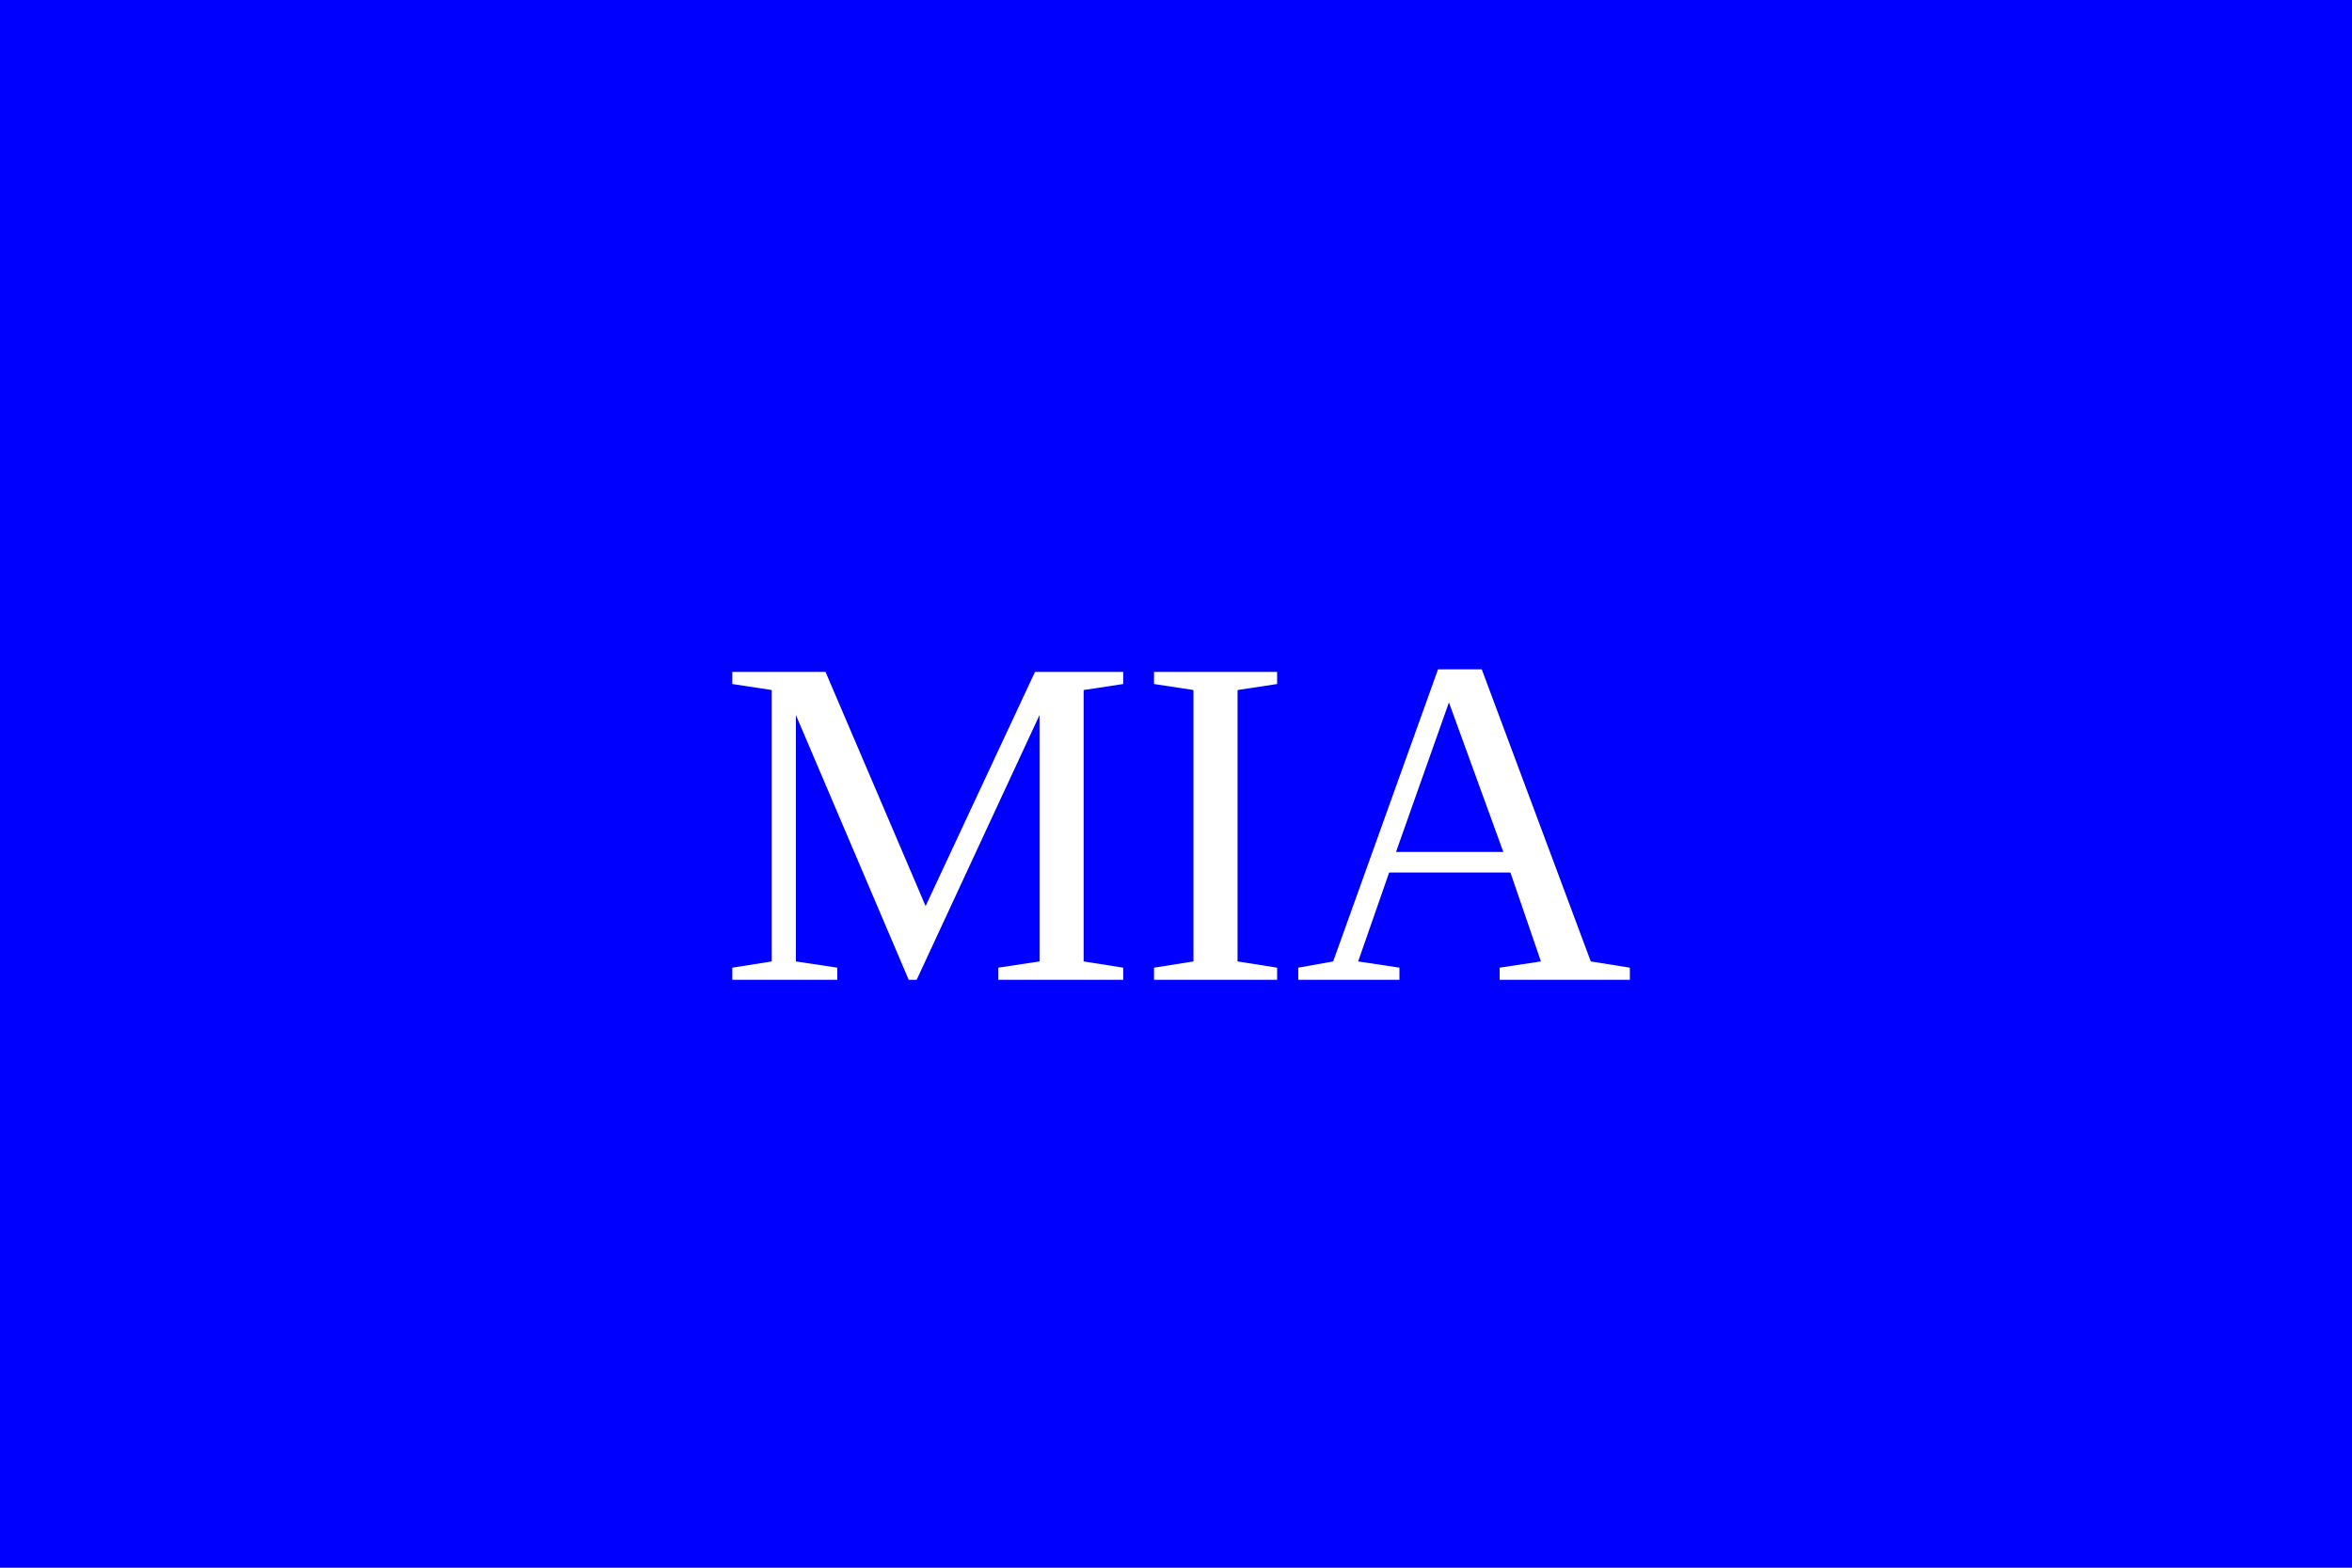
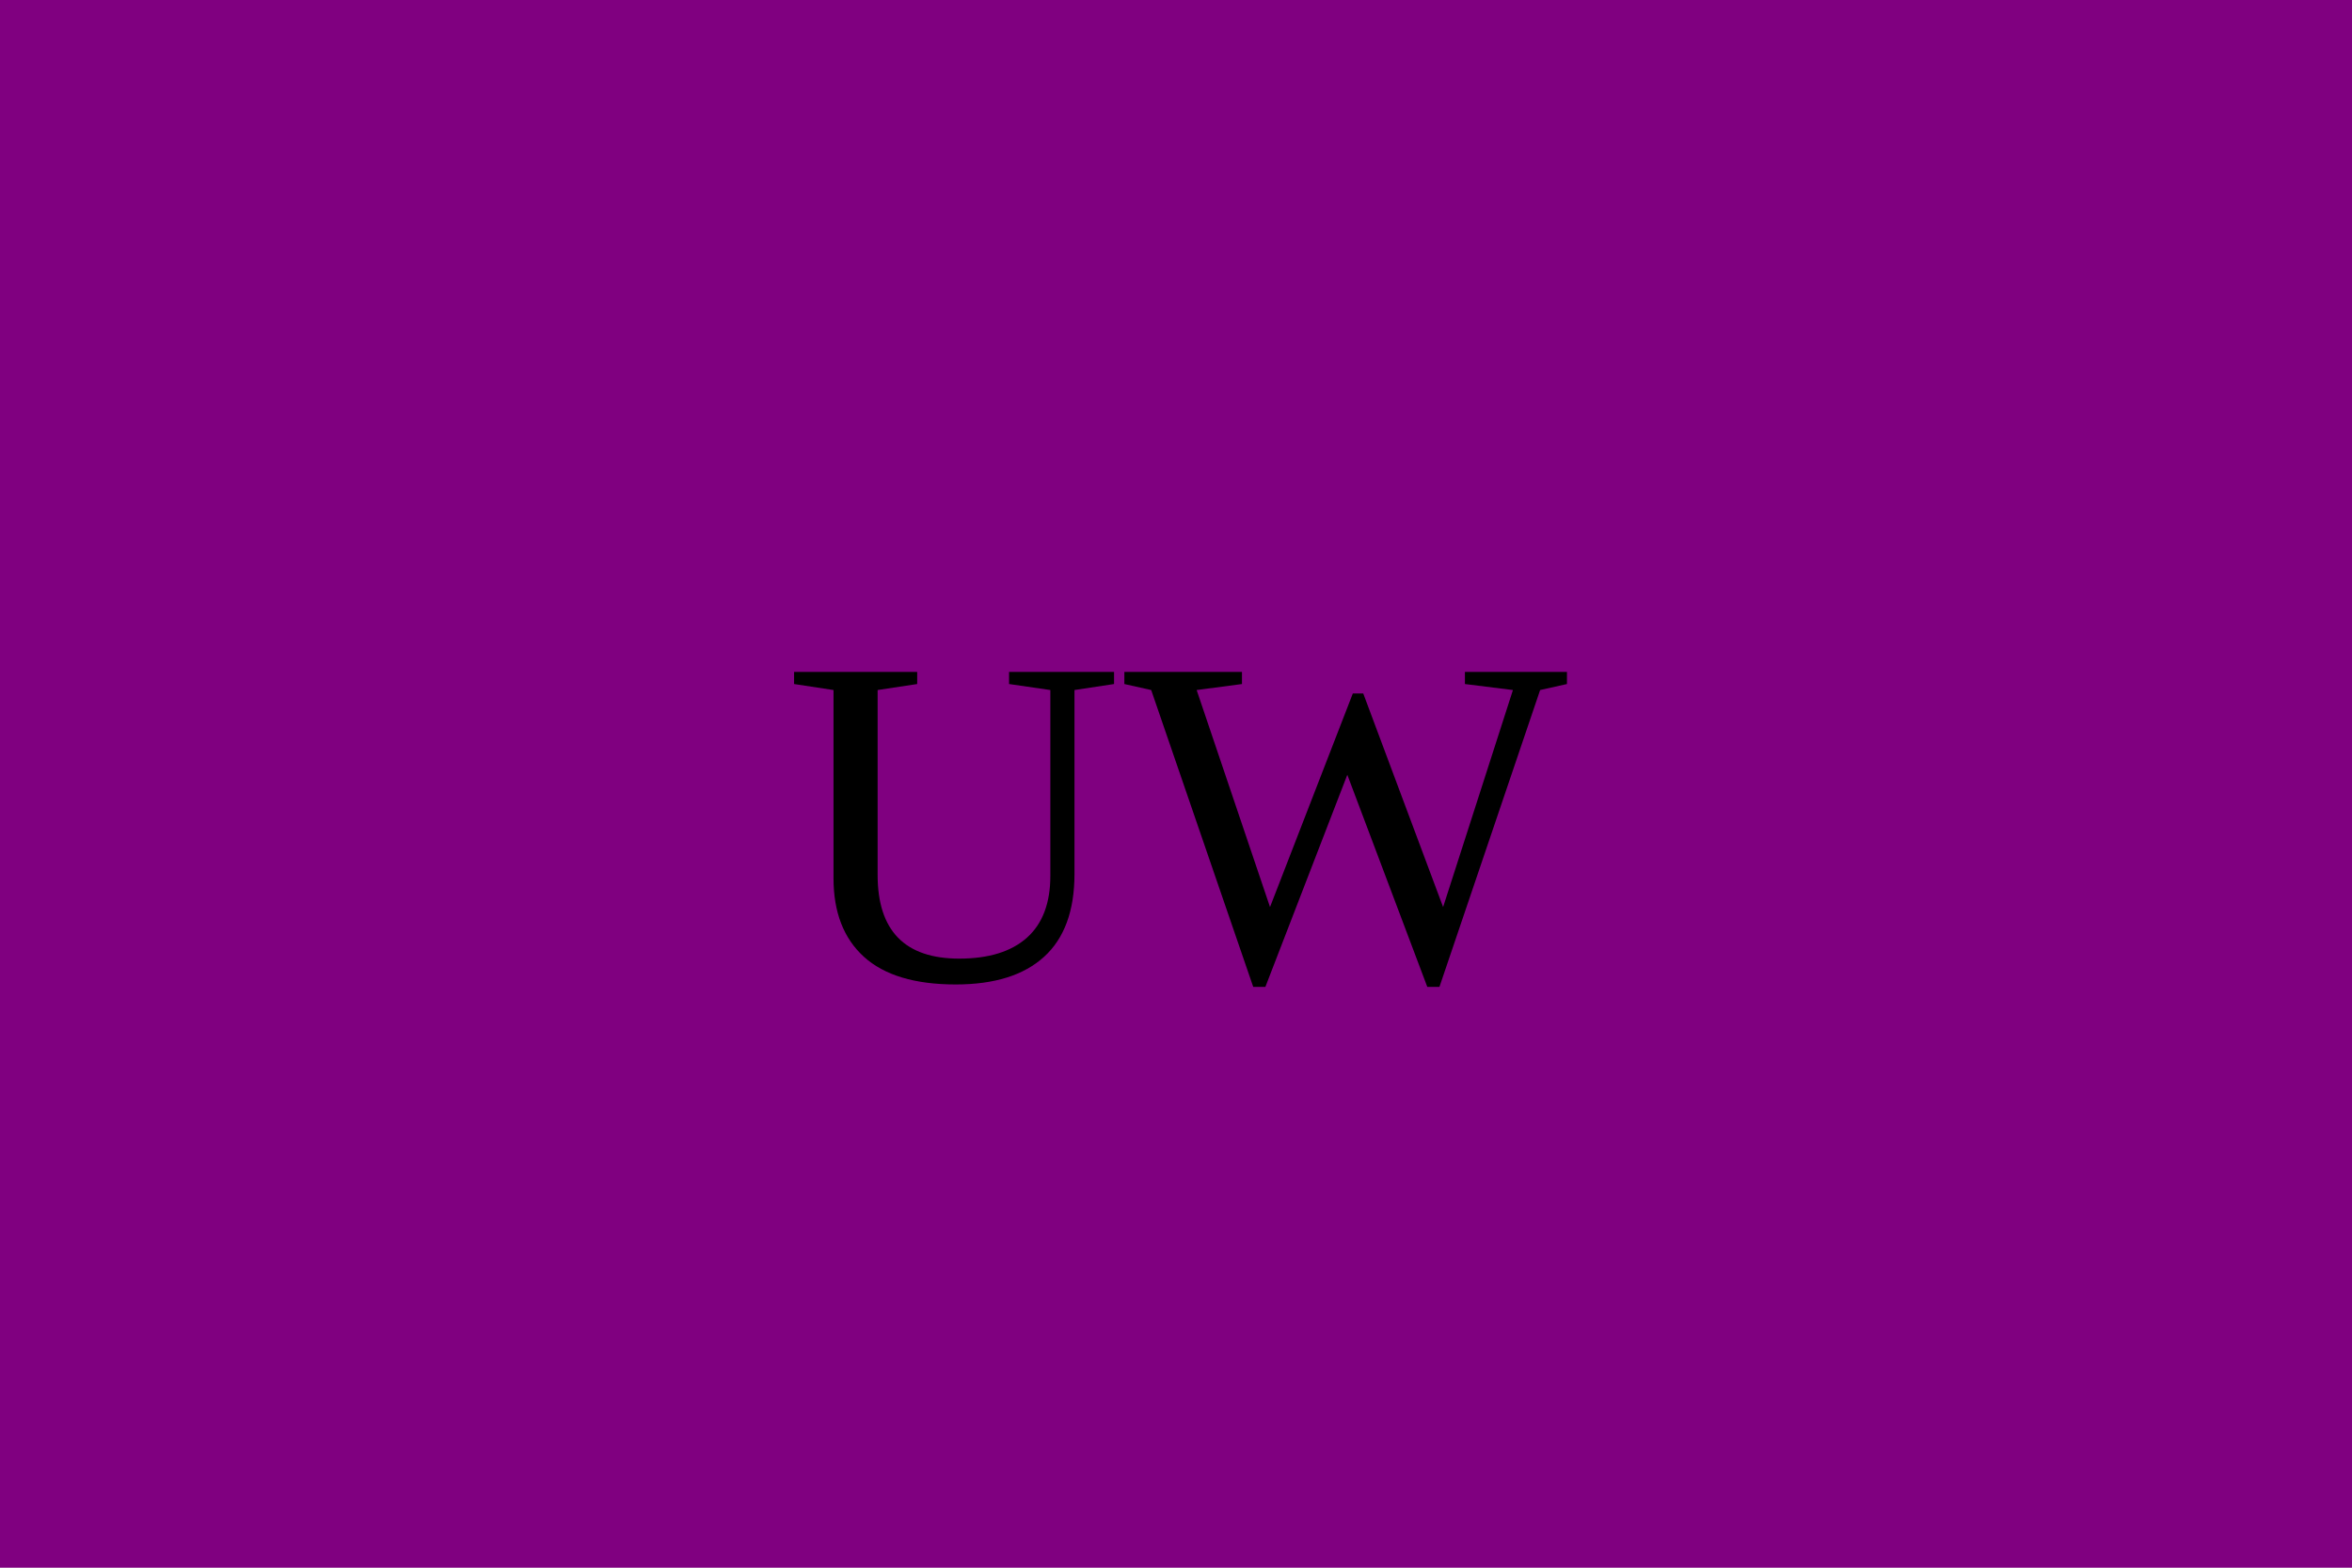
<svg xmlns="http://www.w3.org/2000/svg" version="1.1" width="300" height="200">
-   <rect width="100%" height="100%" fill="blue" />
-   <text x="150" y="125" font-size="60" text-anchor="middle" fill="white">MIA</text>
+   <rect width="100%" height="100%" fill="Purple" />
+   <text x="150" y="125" font-size="60" text-anchor="middle" fill="Black">UW</text>
</svg>
